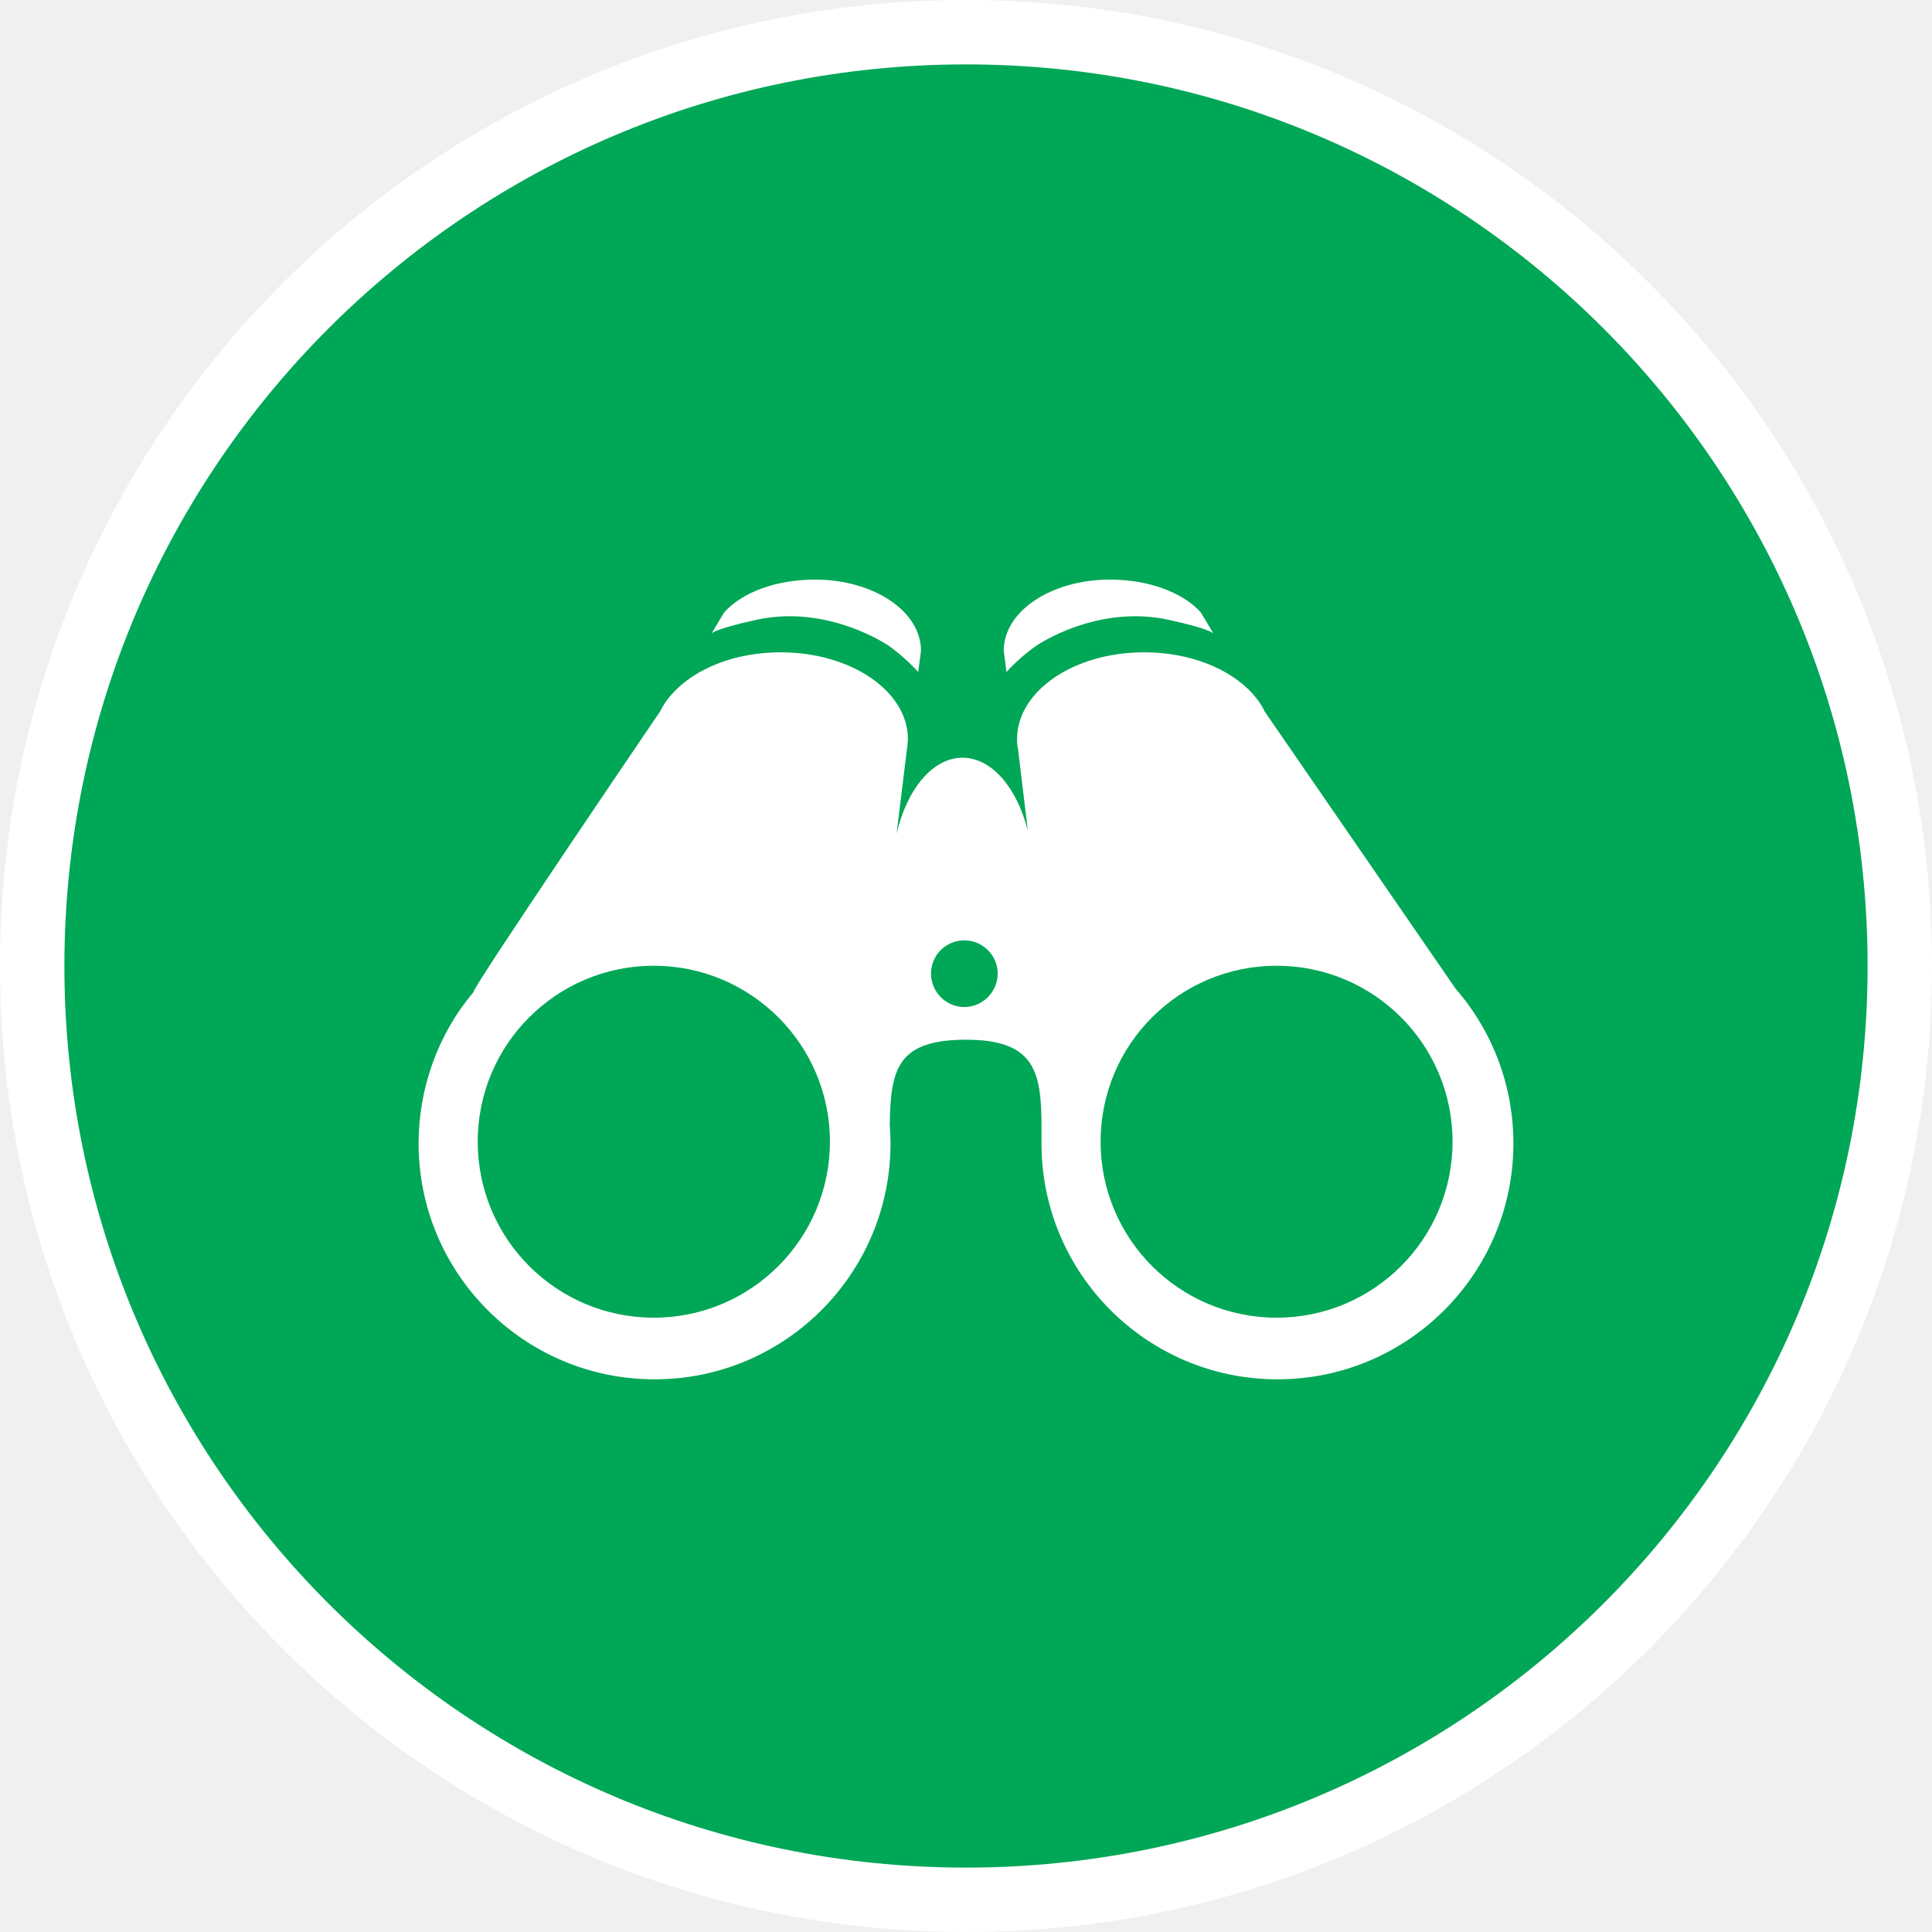
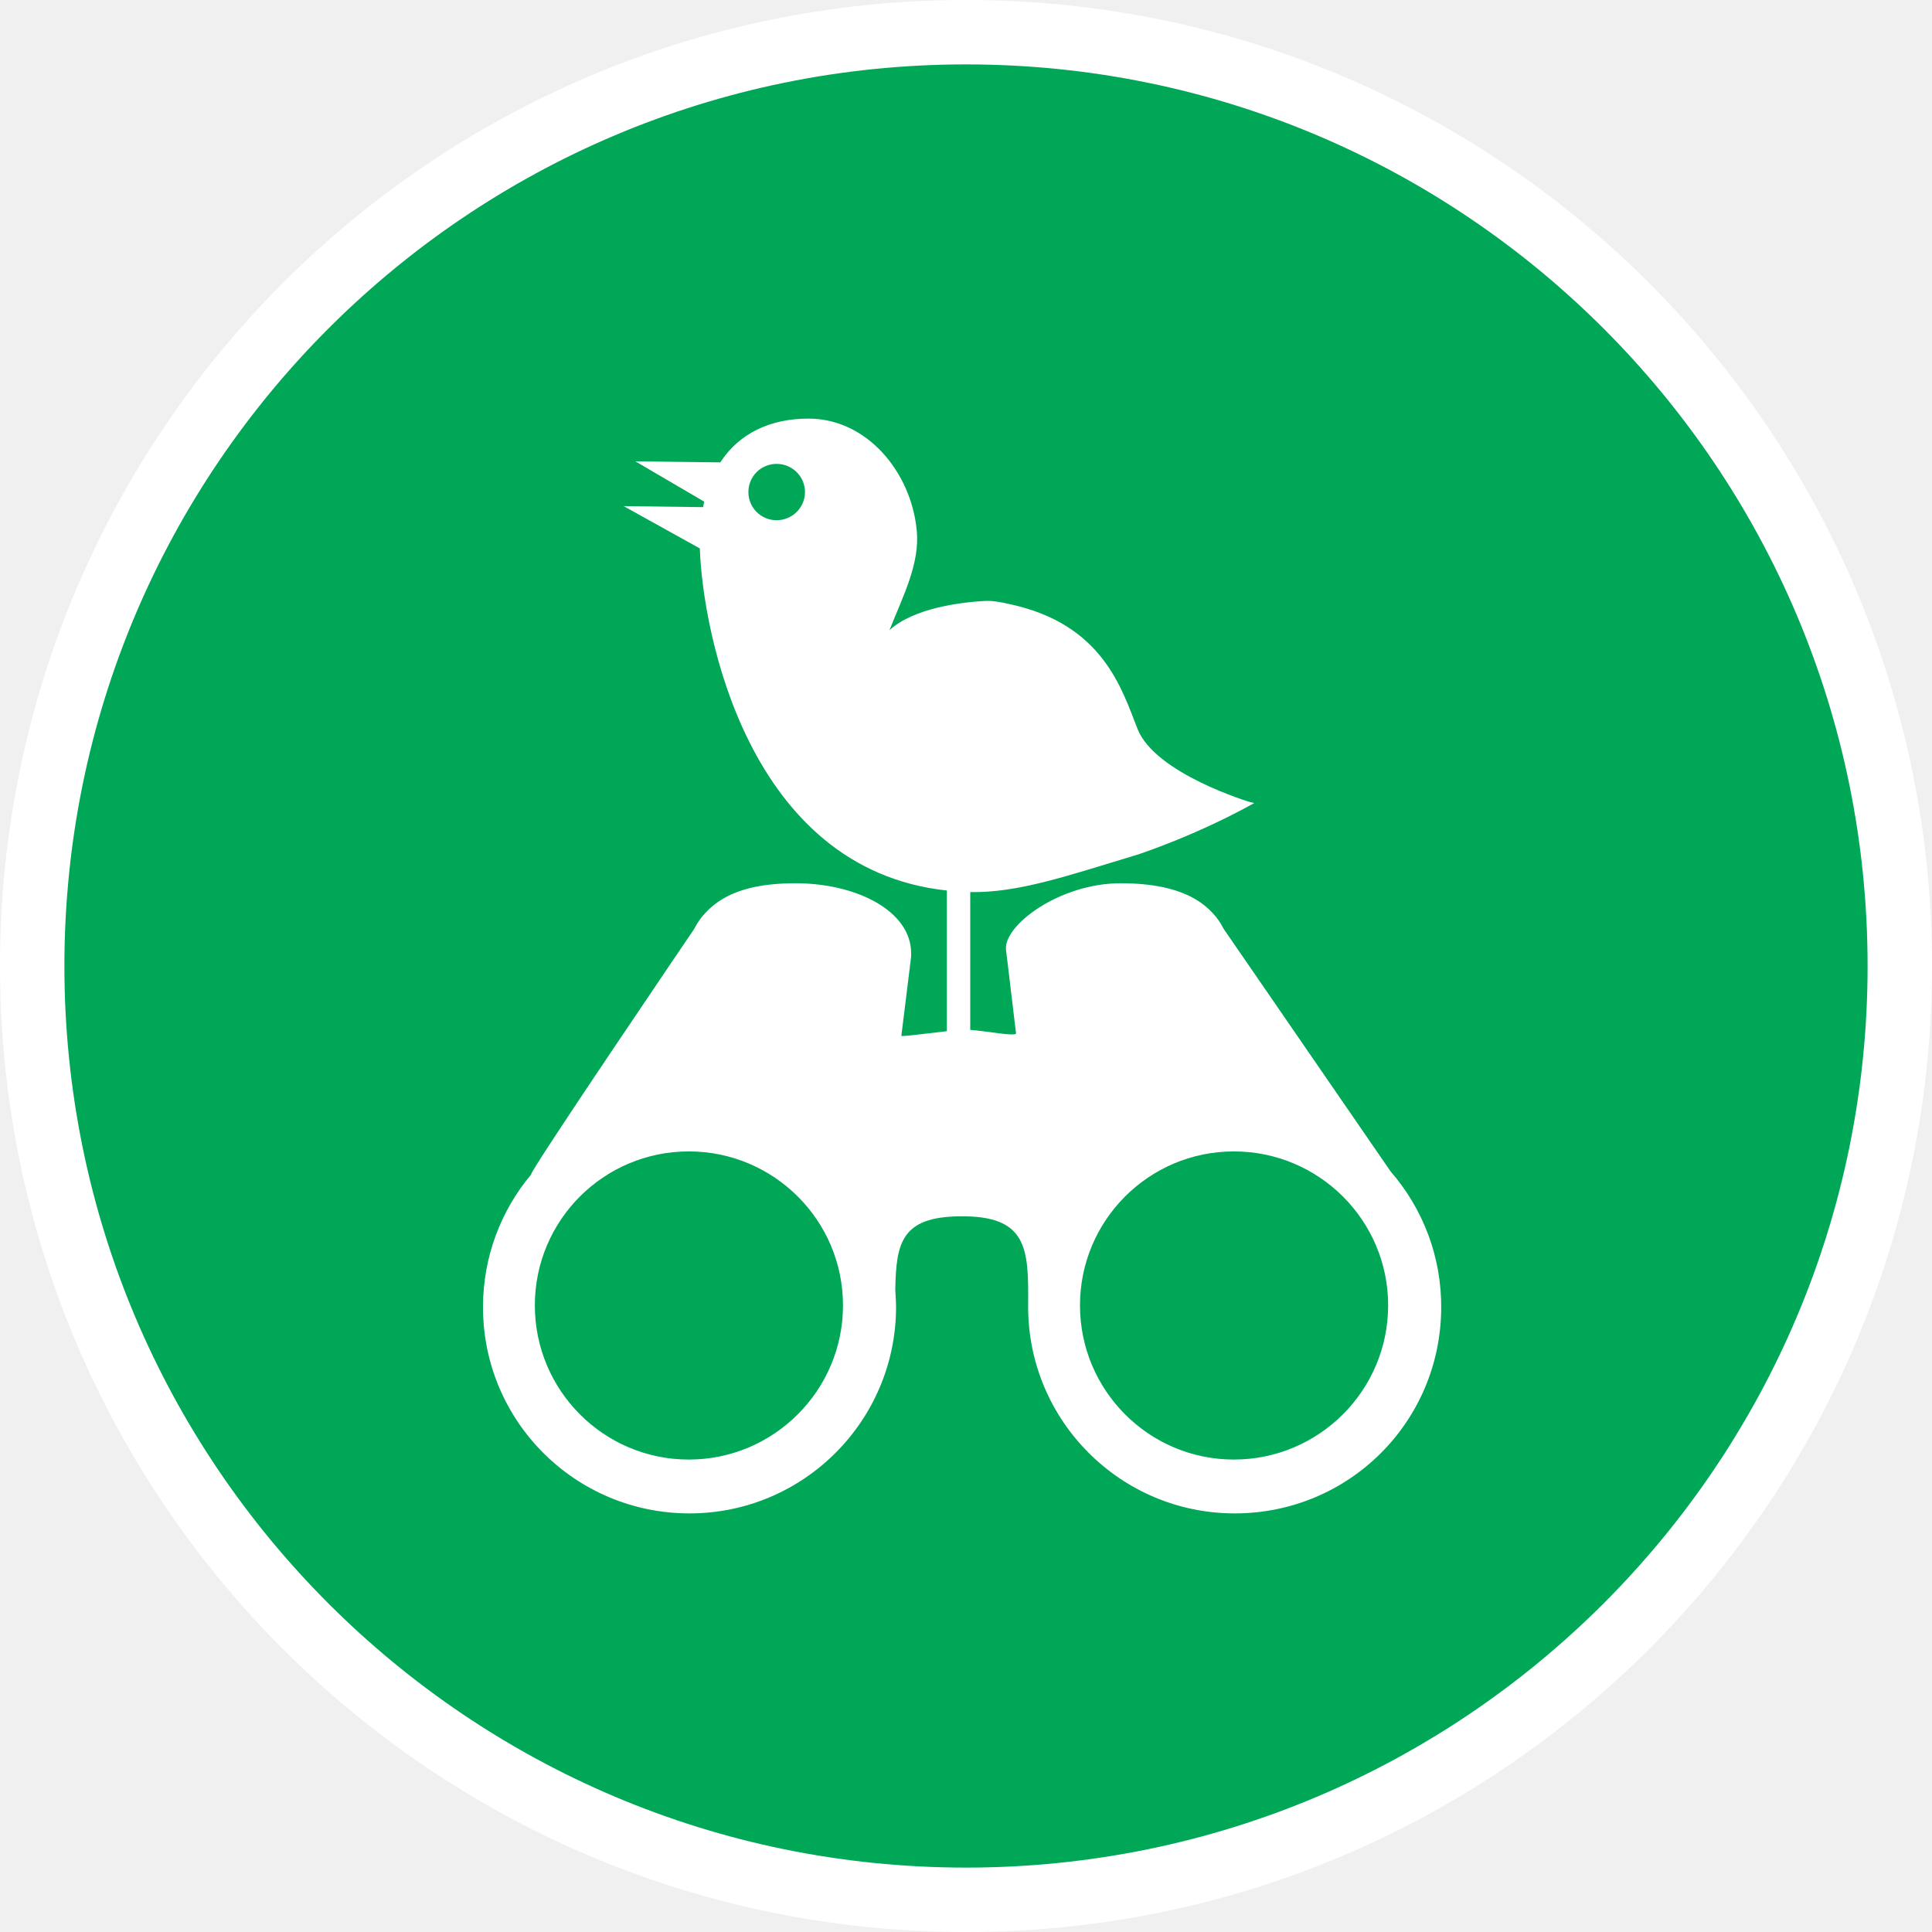
<svg xmlns="http://www.w3.org/2000/svg" width="30px" height="30px" version="1.1" id="svg8">
  <defs id="defs2" />
  <circle style="color:#000000;clip-rule:nonzero;display:inline;overflow:visible;visibility:visible;opacity:1;isolation:auto;mix-blend-mode:normal;color-interpolation:sRGB;color-interpolation-filters:linearRGB;solid-color:#000000;solid-opacity:1;vector-effect:none;fill:#00a757;fill-opacity:1;fill-rule:evenodd;stroke:#ffffff;stroke-width:1;stroke-linecap:butt;stroke-linejoin:miter;stroke-miterlimit:4;stroke-dasharray:none;stroke-dashoffset:0;stroke-opacity:1;marker:none;color-rendering:auto;image-rendering:auto;shape-rendering:auto;text-rendering:auto;enable-background:accumulate" id="path815" cx="15" cy="15" r="14.5" />
-   <g transform="translate(6.5,9.0)">
-     <path fill-rule="nonzero" fill="#FFFFFF" fill-opacity="1" d="M 5.242 0.625 C 4.566 0.773 4.547 0.84 4.547 0.84 L 4.746 0.508 C 5.035 0.188 5.566 0 6.156 0 C 7.062 0 7.801 0.488 7.801 1.105 L 7.758 1.434 C 7.617 1.281 7.461 1.141 7.293 1.023 C 7.293 1.023 6.355 0.379 5.242 0.625 Z M 11.648 0.625 C 12.324 0.773 12.344 0.84 12.344 0.84 L 12.145 0.508 C 11.855 0.188 11.32 0 10.734 0 C 9.828 0 9.086 0.488 9.086 1.105 L 9.129 1.434 C 9.27 1.281 9.426 1.141 9.598 1.023 C 9.598 1.023 10.531 0.379 11.648 0.625 Z M 17 8.754 C 17 10.777 15.359 12.418 13.336 12.418 C 11.312 12.418 9.672 10.777 9.672 8.754 C 9.672 8.742 9.672 8.727 9.672 8.715 C 9.672 8.727 9.672 8.734 9.672 8.746 C 9.672 8.746 9.676 8.543 9.672 8.715 C 9.68 7.715 9.66 7.129 8.453 7.145 C 7.426 7.16 7.332 7.617 7.316 8.449 C 7.312 8.398 7.328 8.652 7.328 8.754 C 7.328 10.777 5.688 12.418 3.664 12.418 C 1.641 12.418 0 10.777 0 8.754 C 0 7.895 0.301 7.059 0.855 6.402 C 0.773 6.426 3.75 2.047 3.75 2.047 C 3.801 1.945 3.863 1.852 3.941 1.77 C 4.289 1.383 4.91 1.129 5.621 1.129 C 6.711 1.129 7.598 1.73 7.598 2.477 C 7.598 2.496 7.594 2.512 7.594 2.531 C 7.594 2.57 7.586 2.605 7.582 2.641 L 7.422 3.945 C 7.582 3.258 7.98 2.766 8.445 2.766 C 8.902 2.766 9.293 3.234 9.461 3.902 L 9.309 2.641 C 9.301 2.605 9.297 2.57 9.293 2.531 C 9.293 2.512 9.293 2.496 9.293 2.477 C 9.293 1.73 10.176 1.129 11.266 1.129 C 11.977 1.129 12.598 1.383 12.949 1.77 C 13.023 1.852 13.09 1.945 13.137 2.047 L 16.102 6.352 C 16.684 7.02 17 7.871 17 8.754 Z M 6.387 8.727 C 6.387 7.219 5.16 5.996 3.652 5.996 C 2.141 5.996 0.918 7.219 0.918 8.727 C 0.918 10.238 2.141 11.461 3.652 11.461 C 5.16 11.461 6.387 10.238 6.387 8.727 Z M 16.055 8.727 C 16.055 7.219 14.832 5.996 13.324 5.996 C 11.812 5.996 10.59 7.219 10.59 8.727 C 10.59 10.238 11.812 11.461 13.324 11.461 C 14.832 11.461 16.055 10.238 16.055 8.727 Z M 8.473 5.602 C 8.188 5.602 7.957 5.832 7.957 6.117 C 7.957 6.402 8.188 6.637 8.473 6.637 C 8.758 6.637 8.992 6.402 8.992 6.117 C 8.992 5.832 8.758 5.602 8.473 5.602 Z M 8.473 5.602 " />
+   <g transform="translate(7.5,6.5)">
+     <path fill-rule="nonzero" fill="#FFFFFF" fill-opacity="1" d="M 14.094 11.691 L 11.5 7.922 C 11.457 7.836 11.402 7.754 11.332 7.68 C 11.027 7.344 10.523 7.215 9.902 7.215 C 8.949 7.215 8.082 7.871 8.121 8.246 C 8.121 8.262 8.133 8.332 8.133 8.348 C 8.137 8.379 8.141 8.41 8.145 8.445 L 8.277 9.547 C 8.262 9.598 7.836 9.512 7.566 9.492 L 7.566 7.352 C 8.312 7.367 9.09 7.094 10.156 6.773 C 10.195 6.762 11.09 6.465 11.977 5.969 C 12.023 5.98 11.91 5.953 11.918 5.957 C 11.902 5.953 10.438 5.512 10.164 4.82 C 9.918 4.195 9.625 3.195 8.188 2.883 C 8.051 2.852 7.918 2.824 7.781 2.832 C 7.43 2.852 6.691 2.938 6.312 3.285 C 6.523 2.75 6.789 2.25 6.734 1.727 C 6.645 0.828 5.961 0 5.055 0 C 4.477 0 3.988 0.215 3.684 0.68 L 2.367 0.664 L 3.434 1.289 C 3.43 1.316 3.422 1.348 3.418 1.375 L 2.184 1.359 L 3.367 2.016 C 3.41 3.297 4.105 6.996 7.203 7.328 L 7.203 9.512 C 6.918 9.543 6.516 9.598 6.496 9.586 L 6.637 8.445 C 6.641 8.41 6.645 8.379 6.648 8.348 C 6.648 8.332 6.648 8.316 6.648 8.301 C 6.648 7.648 5.805 7.215 4.852 7.215 C 4.23 7.215 3.754 7.344 3.449 7.68 C 3.379 7.754 3.324 7.836 3.281 7.922 C 3.281 7.922 0.676 11.758 0.75 11.734 C 0.281 12.293 0 13.012 0 13.797 C 0 15.57 1.434 17 3.207 17 C 4.977 17 6.414 15.562 6.414 13.793 C 6.414 13.703 6.398 13.48 6.402 13.527 C 6.414 12.797 6.5 12.398 7.398 12.387 C 8.453 12.371 8.473 12.883 8.465 13.758 C 8.469 13.609 8.465 13.785 8.465 13.785 C 8.465 13.777 8.465 13.77 8.465 13.758 C 8.465 13.77 8.465 13.781 8.465 13.793 C 8.465 15.562 9.902 17 11.672 17 C 13.438 17 14.863 15.59 14.879 13.824 C 14.887 13.008 14.59 12.262 14.094 11.691 Z M 4.559 1.578 C 4.316 1.578 4.121 1.383 4.121 1.141 C 4.121 0.898 4.316 0.703 4.559 0.703 C 4.801 0.703 5 0.898 5 1.141 C 5 1.383 4.801 1.578 4.559 1.578 Z M 3.195 16.164 C 1.875 16.164 0.805 15.09 0.805 13.77 C 0.805 12.449 1.875 11.379 3.195 11.379 C 4.516 11.379 5.59 12.449 5.59 13.77 C 5.59 15.09 4.516 16.164 3.195 16.164 Z M 11.66 16.164 C 10.34 16.164 9.27 15.09 9.27 13.77 C 9.27 12.449 10.34 11.379 11.66 11.379 C 12.98 11.379 14.055 12.449 14.055 13.77 C 14.055 15.09 12.98 16.164 11.66 16.164 Z M 11.66 16.164 " />
  </g>
</svg>
